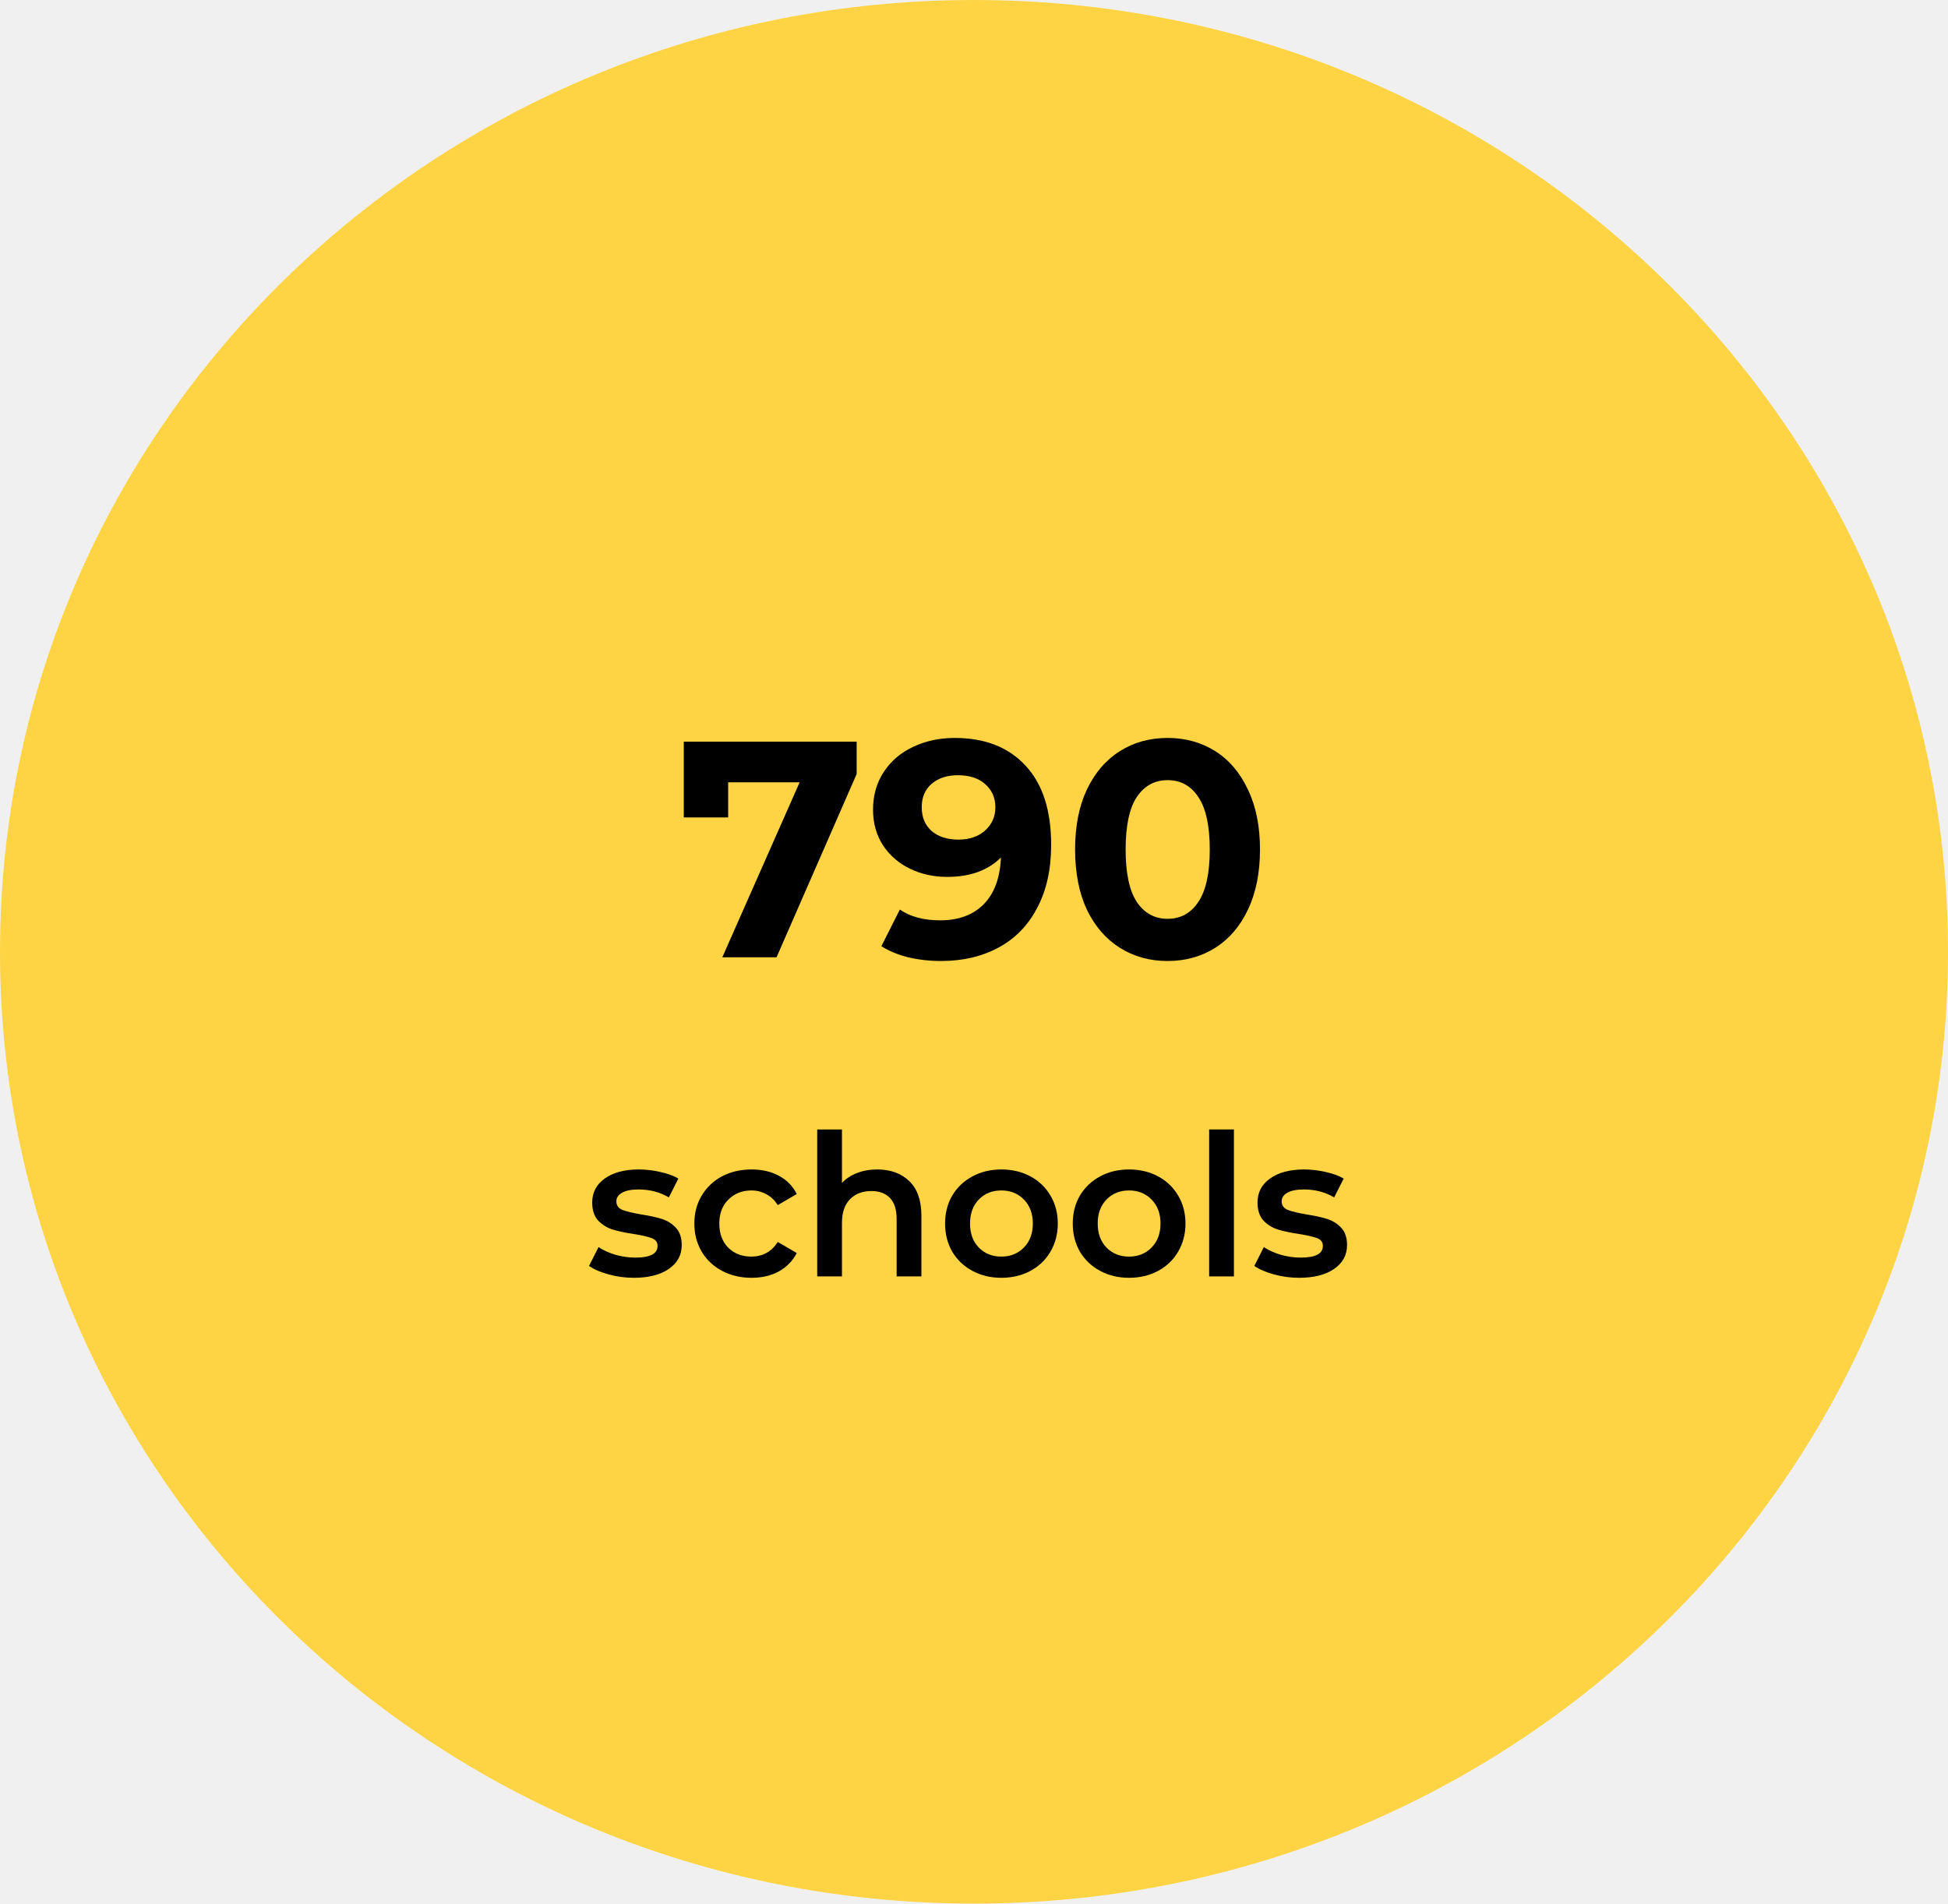
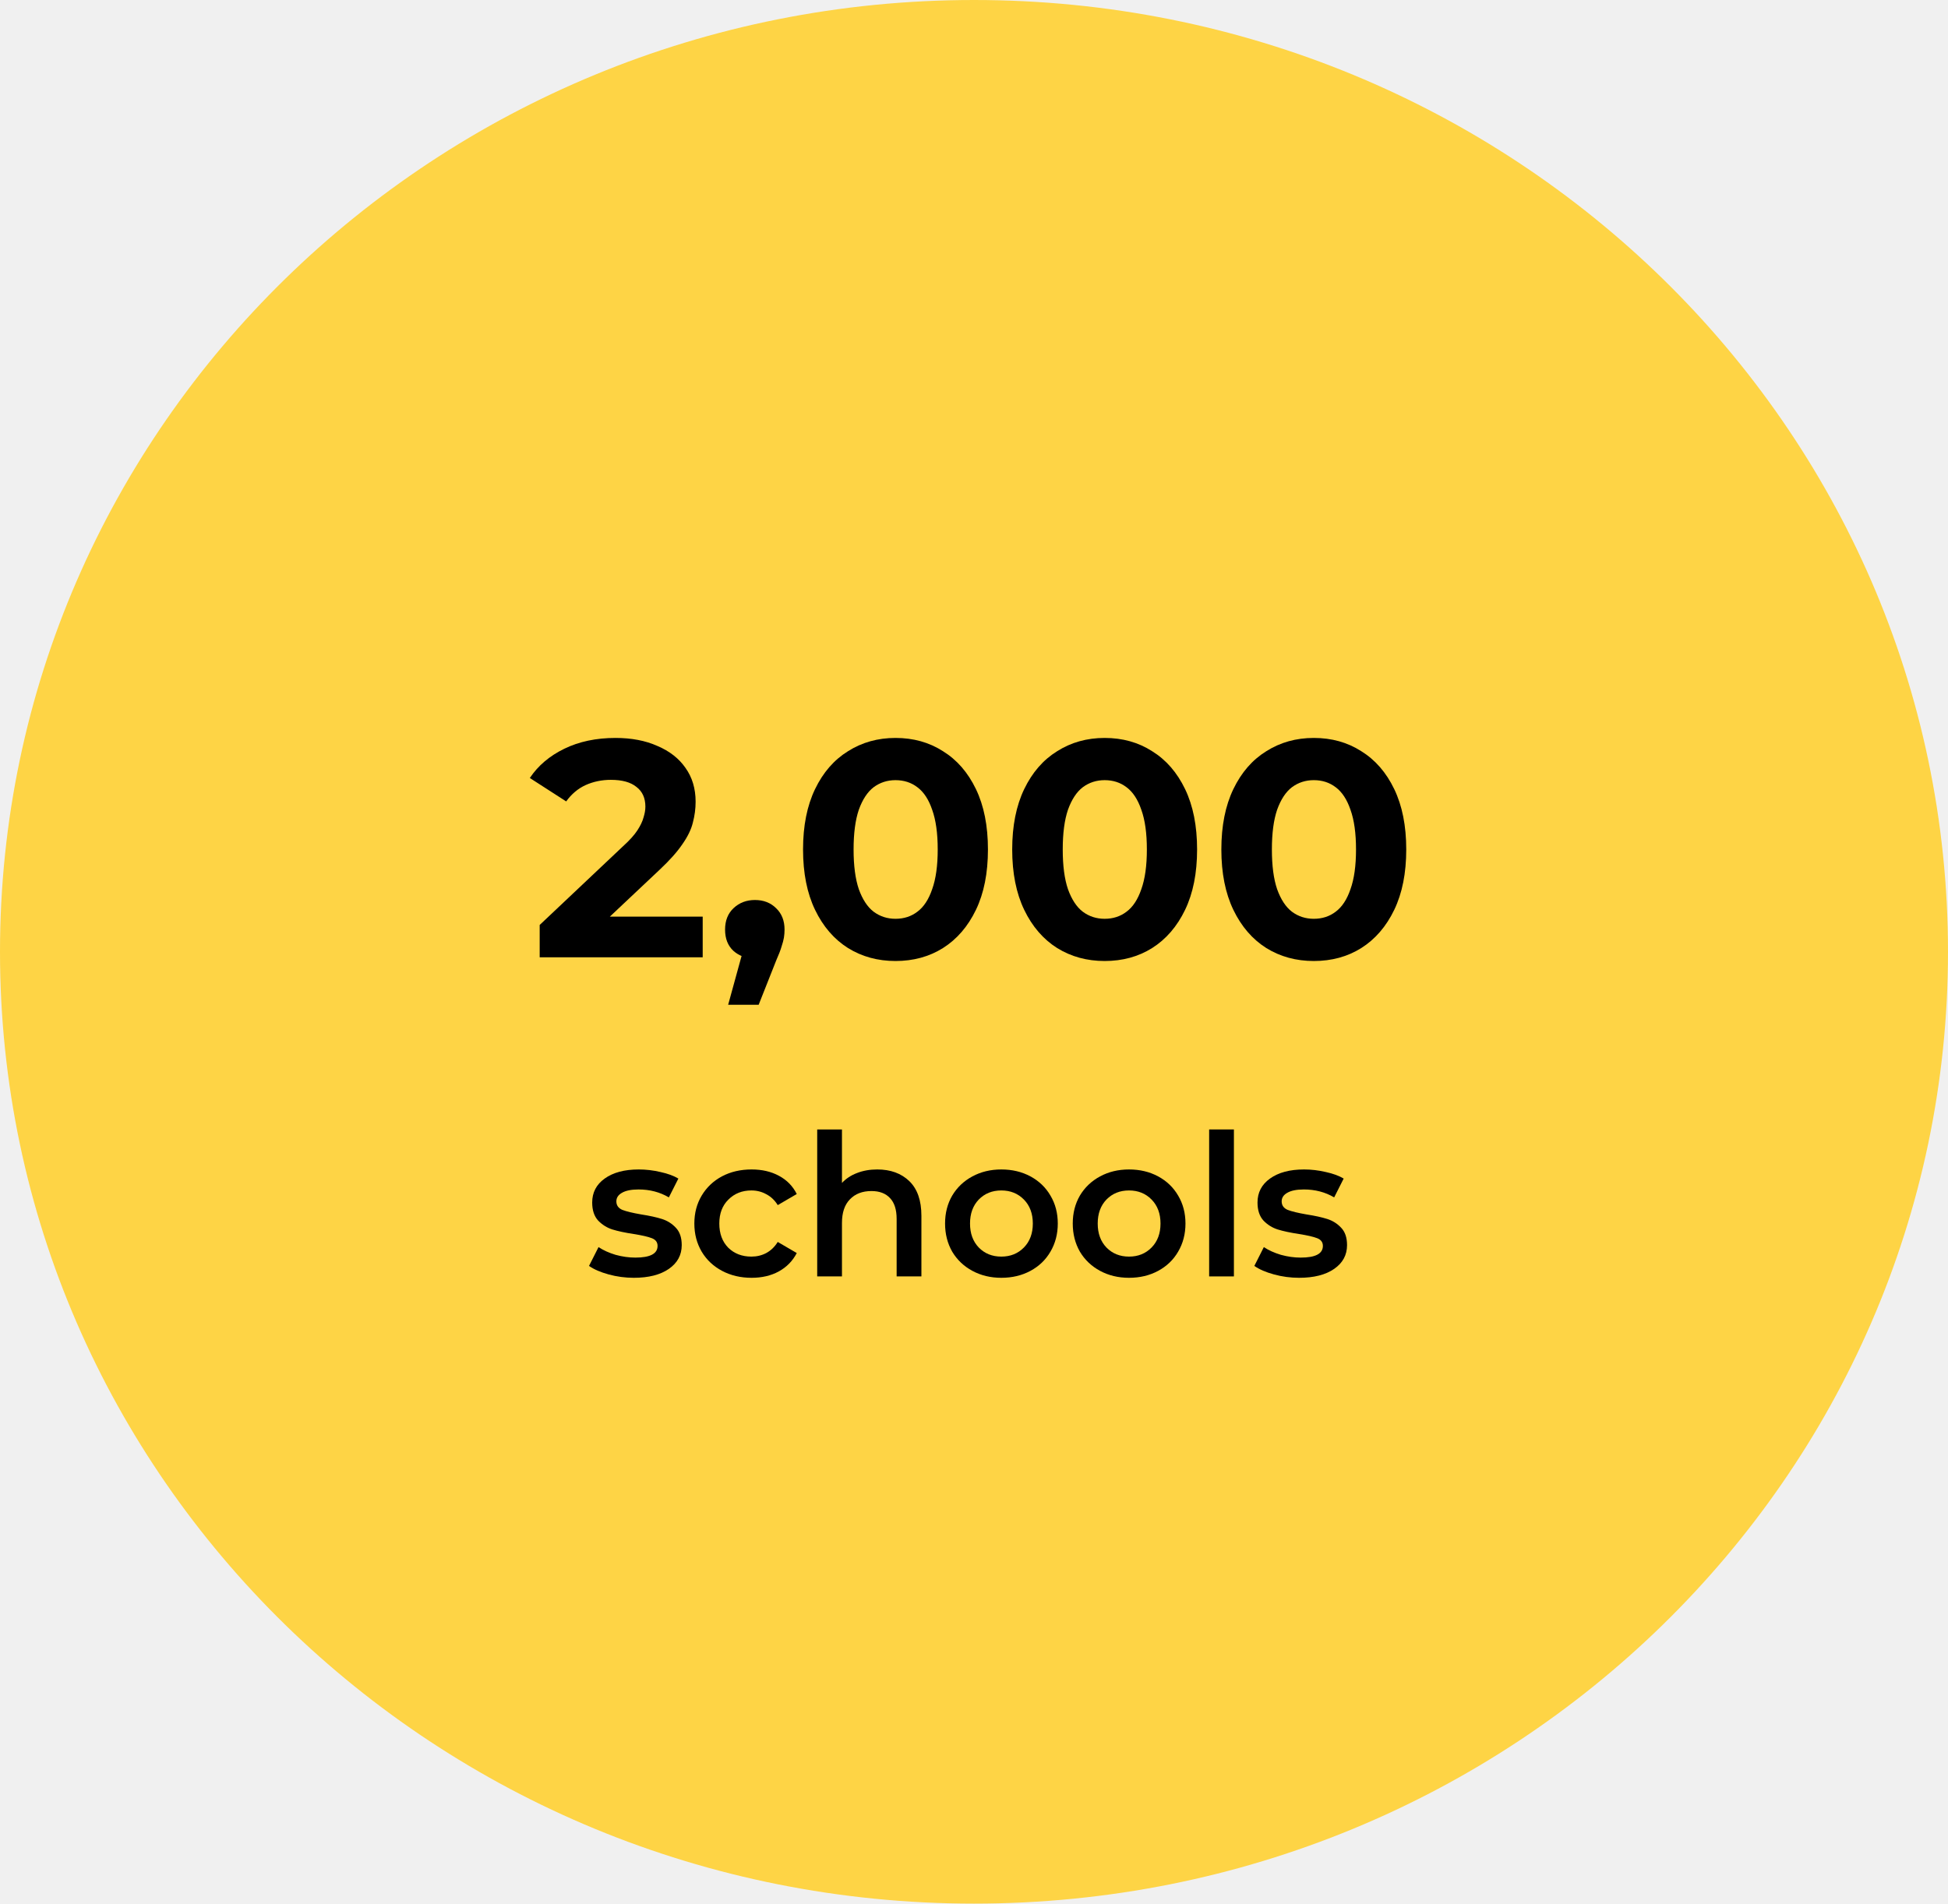
<svg xmlns="http://www.w3.org/2000/svg" width="177" height="173" viewBox="0 0 177 173" fill="none">
-   <mask id="mask0" mask-type="alpha" maskUnits="userSpaceOnUse" x="0" y="0" width="177" height="173">
+   <mask id="mask0_721_463" style="mask-type:alpha" maskUnits="userSpaceOnUse" x="0" y="0" width="177" height="173">
    <path fill-rule="evenodd" clip-rule="evenodd" d="M88.5 173C39.623 173 0 134.273 0 86.5C0 38.727 39.623 0 88.5 0C137.377 0 177 38.727 177 86.5C177 134.273 137.377 173 88.5 173Z" fill="white" />
  </mask>
-   <g mask="url(#mask0)">
+   <g mask="url(#mask0_721_463)">
    <path fill-rule="evenodd" clip-rule="evenodd" d="M-3.986 176.896H180.987V-3.896H-3.986V176.896Z" fill="#FED445" />
  </g>
-   <path d="M77.838 67.4V70.34L70.558 87H65.63L72.658 71.096H66.162V74.288H62.13V67.4H77.838Z" fill="black" />
-   <path d="M86.746 67.064C89.49 67.064 91.636 67.904 93.186 69.584C94.735 71.245 95.51 73.644 95.51 76.78C95.51 79.001 95.09 80.905 94.25 82.492C93.428 84.079 92.262 85.283 90.75 86.104C89.238 86.925 87.492 87.336 85.514 87.336C84.468 87.336 83.47 87.224 82.518 87C81.566 86.757 80.754 86.421 80.082 85.992L81.762 82.66C82.714 83.313 83.936 83.64 85.43 83.64C87.091 83.64 88.407 83.155 89.378 82.184C90.348 81.195 90.871 79.776 90.946 77.928C89.77 79.104 88.146 79.692 86.074 79.692C84.823 79.692 83.684 79.44 82.658 78.936C81.631 78.432 80.819 77.723 80.222 76.808C79.624 75.875 79.326 74.801 79.326 73.588C79.326 72.281 79.652 71.133 80.306 70.144C80.959 69.155 81.846 68.399 82.966 67.876C84.104 67.335 85.364 67.064 86.746 67.064ZM87.082 76.304C88.071 76.304 88.874 76.033 89.49 75.492C90.124 74.932 90.442 74.223 90.442 73.364C90.442 72.505 90.134 71.805 89.518 71.264C88.92 70.723 88.09 70.452 87.026 70.452C86.055 70.452 85.262 70.713 84.646 71.236C84.048 71.759 83.75 72.468 83.75 73.364C83.75 74.26 84.048 74.979 84.646 75.52C85.262 76.043 86.074 76.304 87.082 76.304Z" fill="black" />
-   <path d="M106.086 87.336C104.462 87.336 103.015 86.935 101.746 86.132C100.476 85.329 99.478 84.172 98.75 82.66C98.04 81.129 97.686 79.309 97.686 77.2C97.686 75.091 98.04 73.28 98.75 71.768C99.478 70.237 100.476 69.071 101.746 68.268C103.015 67.465 104.462 67.064 106.086 67.064C107.71 67.064 109.156 67.465 110.426 68.268C111.695 69.071 112.684 70.237 113.394 71.768C114.122 73.28 114.486 75.091 114.486 77.2C114.486 79.309 114.122 81.129 113.394 82.66C112.684 84.172 111.695 85.329 110.426 86.132C109.156 86.935 107.71 87.336 106.086 87.336ZM106.086 83.5C107.28 83.5 108.214 82.987 108.886 81.96C109.576 80.933 109.922 79.347 109.922 77.2C109.922 75.053 109.576 73.467 108.886 72.44C108.214 71.413 107.28 70.9 106.086 70.9C104.91 70.9 103.976 71.413 103.286 72.44C102.614 73.467 102.278 75.053 102.278 77.2C102.278 79.347 102.614 80.933 103.286 81.96C103.976 82.987 104.91 83.5 106.086 83.5Z" fill="black" />
-   <path d="M57.589 116.126C56.809 116.126 56.047 116.024 55.303 115.82C54.559 115.616 53.965 115.358 53.52 115.046L54.385 113.336C54.816 113.624 55.333 113.858 55.932 114.038C56.544 114.206 57.145 114.29 57.733 114.29C59.077 114.29 59.748 113.936 59.748 113.228C59.748 112.892 59.575 112.658 59.227 112.526C58.891 112.394 58.344 112.268 57.589 112.148C56.797 112.028 56.148 111.89 55.645 111.734C55.153 111.578 54.721 111.308 54.349 110.924C53.989 110.528 53.809 109.982 53.809 109.286C53.809 108.374 54.187 107.648 54.943 107.108C55.711 106.556 56.742 106.28 58.038 106.28C58.699 106.28 59.358 106.358 60.019 106.514C60.678 106.658 61.218 106.856 61.639 107.108L60.775 108.818C59.959 108.338 59.041 108.098 58.02 108.098C57.361 108.098 56.856 108.2 56.508 108.404C56.172 108.596 56.005 108.854 56.005 109.178C56.005 109.538 56.184 109.796 56.544 109.952C56.916 110.096 57.486 110.234 58.255 110.366C59.023 110.486 59.653 110.624 60.145 110.78C60.636 110.936 61.056 111.2 61.404 111.572C61.764 111.944 61.944 112.472 61.944 113.156C61.944 114.056 61.554 114.776 60.775 115.316C59.995 115.856 58.932 116.126 57.589 116.126Z" fill="black" />
+   <path d="M49.037 87V84.06L56.597 76.92C57.194 76.379 57.633 75.893 57.913 75.464C58.193 75.035 58.38 74.643 58.473 74.288C58.585 73.933 58.641 73.607 58.641 73.308C58.641 72.524 58.37 71.927 57.829 71.516C57.306 71.087 56.532 70.872 55.505 70.872C54.684 70.872 53.918 71.031 53.209 71.348C52.518 71.665 51.93 72.16 51.445 72.832L48.141 70.704C48.888 69.584 49.933 68.697 51.277 68.044C52.621 67.391 54.17 67.064 55.925 67.064C57.381 67.064 58.65 67.307 59.733 67.792C60.834 68.259 61.684 68.921 62.281 69.78C62.897 70.639 63.205 71.665 63.205 72.86C63.205 73.495 63.121 74.129 62.953 74.764C62.804 75.38 62.486 76.033 62.001 76.724C61.534 77.415 60.844 78.189 59.929 79.048L53.657 84.956L52.789 83.304H63.849V87H49.037Z" fill="black" />
+   <path d="M66.162 91.312L68.01 84.592L68.626 87.112C67.823 87.112 67.161 86.879 66.638 86.412C66.134 85.945 65.882 85.301 65.882 84.48C65.882 83.659 66.144 83.005 66.666 82.52C67.189 82.035 67.833 81.792 68.598 81.792C69.382 81.792 70.026 82.044 70.53 82.548C71.034 83.033 71.286 83.677 71.286 84.48C71.286 84.723 71.267 84.965 71.23 85.208C71.193 85.432 71.118 85.712 71.006 86.048C70.913 86.365 70.754 86.776 70.53 87.28L68.934 91.312H66.162Z" fill="black" />
+   <path d="M81.367 87.336C79.761 87.336 78.324 86.944 77.055 86.16C75.785 85.357 74.787 84.2 74.059 82.688C73.331 81.176 72.967 79.347 72.967 77.2C72.967 75.053 73.331 73.224 74.059 71.712C74.787 70.2 75.785 69.052 77.055 68.268C78.324 67.465 79.761 67.064 81.367 67.064C82.991 67.064 84.428 67.465 85.679 68.268C86.948 69.052 87.947 70.2 88.675 71.712C89.403 73.224 89.767 75.053 89.767 77.2C89.767 79.347 89.403 81.176 88.675 82.688C87.947 84.2 86.948 85.357 85.679 86.16C84.428 86.944 82.991 87.336 81.367 87.336ZM81.367 83.5C82.132 83.5 82.795 83.285 83.355 82.856C83.933 82.427 84.382 81.745 84.699 80.812C85.035 79.879 85.203 78.675 85.203 77.2C85.203 75.725 85.035 74.521 84.699 73.588C84.382 72.655 83.933 71.973 83.355 71.544C82.795 71.115 82.132 70.9 81.367 70.9C80.62 70.9 79.957 71.115 79.379 71.544C78.819 71.973 78.371 72.655 78.035 73.588C77.718 74.521 77.559 75.725 77.559 77.2C77.559 78.675 77.718 79.879 78.035 80.812C78.371 81.745 78.819 82.427 79.379 82.856C79.957 83.285 80.62 83.5 81.367 83.5Z" fill="black" />
+   <path d="M100.371 87.336C98.765 87.336 97.328 86.944 96.059 86.16C94.789 85.357 93.791 84.2 93.063 82.688C92.335 81.176 91.971 79.347 91.971 77.2C91.971 75.053 92.335 73.224 93.063 71.712C93.791 70.2 94.789 69.052 96.059 68.268C97.328 67.465 98.765 67.064 100.371 67.064C101.995 67.064 103.432 67.465 104.683 68.268C105.952 69.052 106.951 70.2 107.679 71.712C108.407 73.224 108.771 75.053 108.771 77.2C108.771 79.347 108.407 81.176 107.679 82.688C106.951 84.2 105.952 85.357 104.683 86.16C103.432 86.944 101.995 87.336 100.371 87.336ZM100.371 83.5C101.136 83.5 101.799 83.285 102.359 82.856C102.937 82.427 103.385 81.745 103.703 80.812C104.039 79.879 104.207 78.675 104.207 77.2C104.207 75.725 104.039 74.521 103.703 73.588C103.385 72.655 102.937 71.973 102.359 71.544C101.799 71.115 101.136 70.9 100.371 70.9C99.624 70.9 98.961 71.115 98.383 71.544C97.823 71.973 97.375 72.655 97.039 73.588C96.721 74.521 96.563 75.725 96.563 77.2C96.563 78.675 96.721 79.879 97.039 80.812C97.375 81.745 97.823 82.427 98.383 82.856C98.961 83.285 99.624 83.5 100.371 83.5Z" fill="black" />
+   <path d="M119.375 87.336C117.769 87.336 116.332 86.944 115.063 86.16C113.793 85.357 112.795 84.2 112.067 82.688C111.339 81.176 110.975 79.347 110.975 77.2C110.975 75.053 111.339 73.224 112.067 71.712C112.795 70.2 113.793 69.052 115.063 68.268C116.332 67.465 117.769 67.064 119.375 67.064C120.999 67.064 122.436 67.465 123.687 68.268C124.956 69.052 125.955 70.2 126.683 71.712C127.411 73.224 127.775 75.053 127.775 77.2C127.775 79.347 127.411 81.176 126.683 82.688C125.955 84.2 124.956 85.357 123.687 86.16C122.436 86.944 120.999 87.336 119.375 87.336ZM119.375 83.5C120.14 83.5 120.803 83.285 121.363 82.856C121.941 82.427 122.389 81.745 122.707 80.812C123.043 79.879 123.211 78.675 123.211 77.2C123.211 75.725 123.043 74.521 122.707 73.588C122.389 72.655 121.941 71.973 121.363 71.544C120.803 71.115 120.14 70.9 119.375 70.9C118.628 70.9 117.965 71.115 117.387 71.544C116.827 71.973 116.379 72.655 116.043 73.588C115.725 74.521 115.567 75.725 115.567 77.2C115.567 78.675 115.725 79.879 116.043 80.812C116.379 81.745 116.827 82.427 117.387 82.856C117.965 83.285 118.628 83.5 119.375 83.5Z" fill="black" />
+   <path d="M57.588 116.126C56.808 116.126 56.046 116.024 55.302 115.82C54.558 115.616 53.964 115.358 53.52 115.046L54.384 113.336C54.816 113.624 55.332 113.858 55.932 114.038C56.544 114.206 57.144 114.29 57.732 114.29C59.076 114.29 59.748 113.936 59.748 113.228C59.748 112.892 59.574 112.658 59.226 112.526C58.89 112.394 58.344 112.268 57.588 112.148C56.796 112.028 56.148 111.89 55.644 111.734C55.152 111.578 54.72 111.308 54.348 110.924C53.988 110.528 53.808 109.982 53.808 109.286C53.808 108.374 54.186 107.648 54.942 107.108C55.71 106.556 56.742 106.28 58.038 106.28C58.698 106.28 59.358 106.358 60.018 106.514C60.678 106.658 61.218 106.856 61.638 107.108L60.774 108.818C59.958 108.338 59.04 108.098 58.02 108.098C57.36 108.098 56.856 108.2 56.508 108.404C56.172 108.596 56.004 108.854 56.004 109.178C56.004 109.538 56.184 109.796 56.544 109.952C56.916 110.096 57.486 110.234 58.254 110.366C59.022 110.486 59.652 110.624 60.144 110.78C60.636 110.936 61.056 111.2 61.404 111.572C61.764 111.944 61.944 112.472 61.944 113.156C61.944 114.056 61.554 114.776 60.774 115.316C59.994 115.856 58.932 116.126 57.588 116.126Z" fill="black" />
  <path d="M68.292 116.126C67.296 116.126 66.402 115.916 65.61 115.496C64.818 115.076 64.2 114.494 63.756 113.75C63.312 112.994 63.09 112.142 63.09 111.194C63.09 110.246 63.312 109.4 63.756 108.656C64.2 107.912 64.812 107.33 65.592 106.91C66.384 106.49 67.284 106.28 68.292 106.28C69.24 106.28 70.068 106.472 70.776 106.856C71.496 107.24 72.036 107.792 72.396 108.512L70.668 109.52C70.392 109.076 70.044 108.746 69.624 108.53C69.216 108.302 68.766 108.188 68.274 108.188C67.434 108.188 66.738 108.464 66.186 109.016C65.634 109.556 65.358 110.282 65.358 111.194C65.358 112.106 65.628 112.838 66.168 113.39C66.72 113.93 67.422 114.2 68.274 114.2C68.766 114.2 69.216 114.092 69.624 113.876C70.044 113.648 70.392 113.312 70.668 112.868L72.396 113.876C72.024 114.596 71.478 115.154 70.758 115.55C70.05 115.934 69.228 116.126 68.292 116.126Z" fill="black" />
  <path d="M79.707 106.28C80.919 106.28 81.891 106.634 82.623 107.342C83.355 108.05 83.721 109.1 83.721 110.492V116H81.471V110.78C81.471 109.94 81.273 109.31 80.877 108.89C80.481 108.458 79.917 108.242 79.185 108.242C78.357 108.242 77.703 108.494 77.223 108.998C76.743 109.49 76.503 110.204 76.503 111.14V116H74.253V102.644H76.503V107.504C76.875 107.108 77.331 106.808 77.871 106.604C78.423 106.388 79.035 106.28 79.707 106.28Z" fill="black" />
  <path d="M90.983 116.126C90.011 116.126 89.135 115.916 88.355 115.496C87.575 115.076 86.963 114.494 86.519 113.75C86.087 112.994 85.871 112.142 85.871 111.194C85.871 110.246 86.087 109.4 86.519 108.656C86.963 107.912 87.575 107.33 88.355 106.91C89.135 106.49 90.011 106.28 90.983 106.28C91.967 106.28 92.849 106.49 93.629 106.91C94.409 107.33 95.015 107.912 95.447 108.656C95.891 109.4 96.113 110.246 96.113 111.194C96.113 112.142 95.891 112.994 95.447 113.75C95.015 114.494 94.409 115.076 93.629 115.496C92.849 115.916 91.967 116.126 90.983 116.126ZM90.983 114.2C91.811 114.2 92.495 113.924 93.035 113.372C93.575 112.82 93.845 112.094 93.845 111.194C93.845 110.294 93.575 109.568 93.035 109.016C92.495 108.464 91.811 108.188 90.983 108.188C90.155 108.188 89.471 108.464 88.931 109.016C88.403 109.568 88.139 110.294 88.139 111.194C88.139 112.094 88.403 112.82 88.931 113.372C89.471 113.924 90.155 114.2 90.983 114.2Z" fill="black" />
  <path d="M102.585 116.126C101.613 116.126 100.737 115.916 99.957 115.496C99.177 115.076 98.565 114.494 98.121 113.75C97.689 112.994 97.473 112.142 97.473 111.194C97.473 110.246 97.689 109.4 98.121 108.656C98.565 107.912 99.177 107.33 99.957 106.91C100.737 106.49 101.613 106.28 102.585 106.28C103.569 106.28 104.451 106.49 105.231 106.91C106.011 107.33 106.617 107.912 107.049 108.656C107.493 109.4 107.715 110.246 107.715 111.194C107.715 112.142 107.493 112.994 107.049 113.75C106.617 114.494 106.011 115.076 105.231 115.496C104.451 115.916 103.569 116.126 102.585 116.126ZM102.585 114.2C103.413 114.2 104.097 113.924 104.637 113.372C105.177 112.82 105.447 112.094 105.447 111.194C105.447 110.294 105.177 109.568 104.637 109.016C104.097 108.464 103.413 108.188 102.585 108.188C101.757 108.188 101.073 108.464 100.533 109.016C100.005 109.568 99.741 110.294 99.741 111.194C99.741 112.094 100.005 112.82 100.533 113.372C101.073 113.924 101.757 114.2 102.585 114.2Z" fill="black" />
-   <path d="M109.867 102.644H112.117V116H109.867V102.644Z" fill="black" />
+   <path d="M109.866 102.644H112.116V116H109.866V102.644Z" fill="black" />
  <path d="M118.04 116.126C117.26 116.126 116.498 116.024 115.754 115.82C115.01 115.616 114.416 115.358 113.972 115.046L114.836 113.336C115.268 113.624 115.784 113.858 116.384 114.038C116.996 114.206 117.596 114.29 118.184 114.29C119.528 114.29 120.2 113.936 120.2 113.228C120.2 112.892 120.026 112.658 119.678 112.526C119.342 112.394 118.796 112.268 118.04 112.148C117.248 112.028 116.6 111.89 116.096 111.734C115.604 111.578 115.172 111.308 114.8 110.924C114.44 110.528 114.26 109.982 114.26 109.286C114.26 108.374 114.638 107.648 115.394 107.108C116.162 106.556 117.194 106.28 118.49 106.28C119.15 106.28 119.81 106.358 120.47 106.514C121.13 106.658 121.67 106.856 122.09 107.108L121.226 108.818C120.41 108.338 119.492 108.098 118.472 108.098C117.812 108.098 117.308 108.2 116.96 108.404C116.624 108.596 116.456 108.854 116.456 109.178C116.456 109.538 116.636 109.796 116.996 109.952C117.368 110.096 117.938 110.234 118.706 110.366C119.474 110.486 120.104 110.624 120.596 110.78C121.088 110.936 121.508 111.2 121.856 111.572C122.216 111.944 122.396 112.472 122.396 113.156C122.396 114.056 122.006 114.776 121.226 115.316C120.446 115.856 119.384 116.126 118.04 116.126Z" fill="black" />
</svg>
